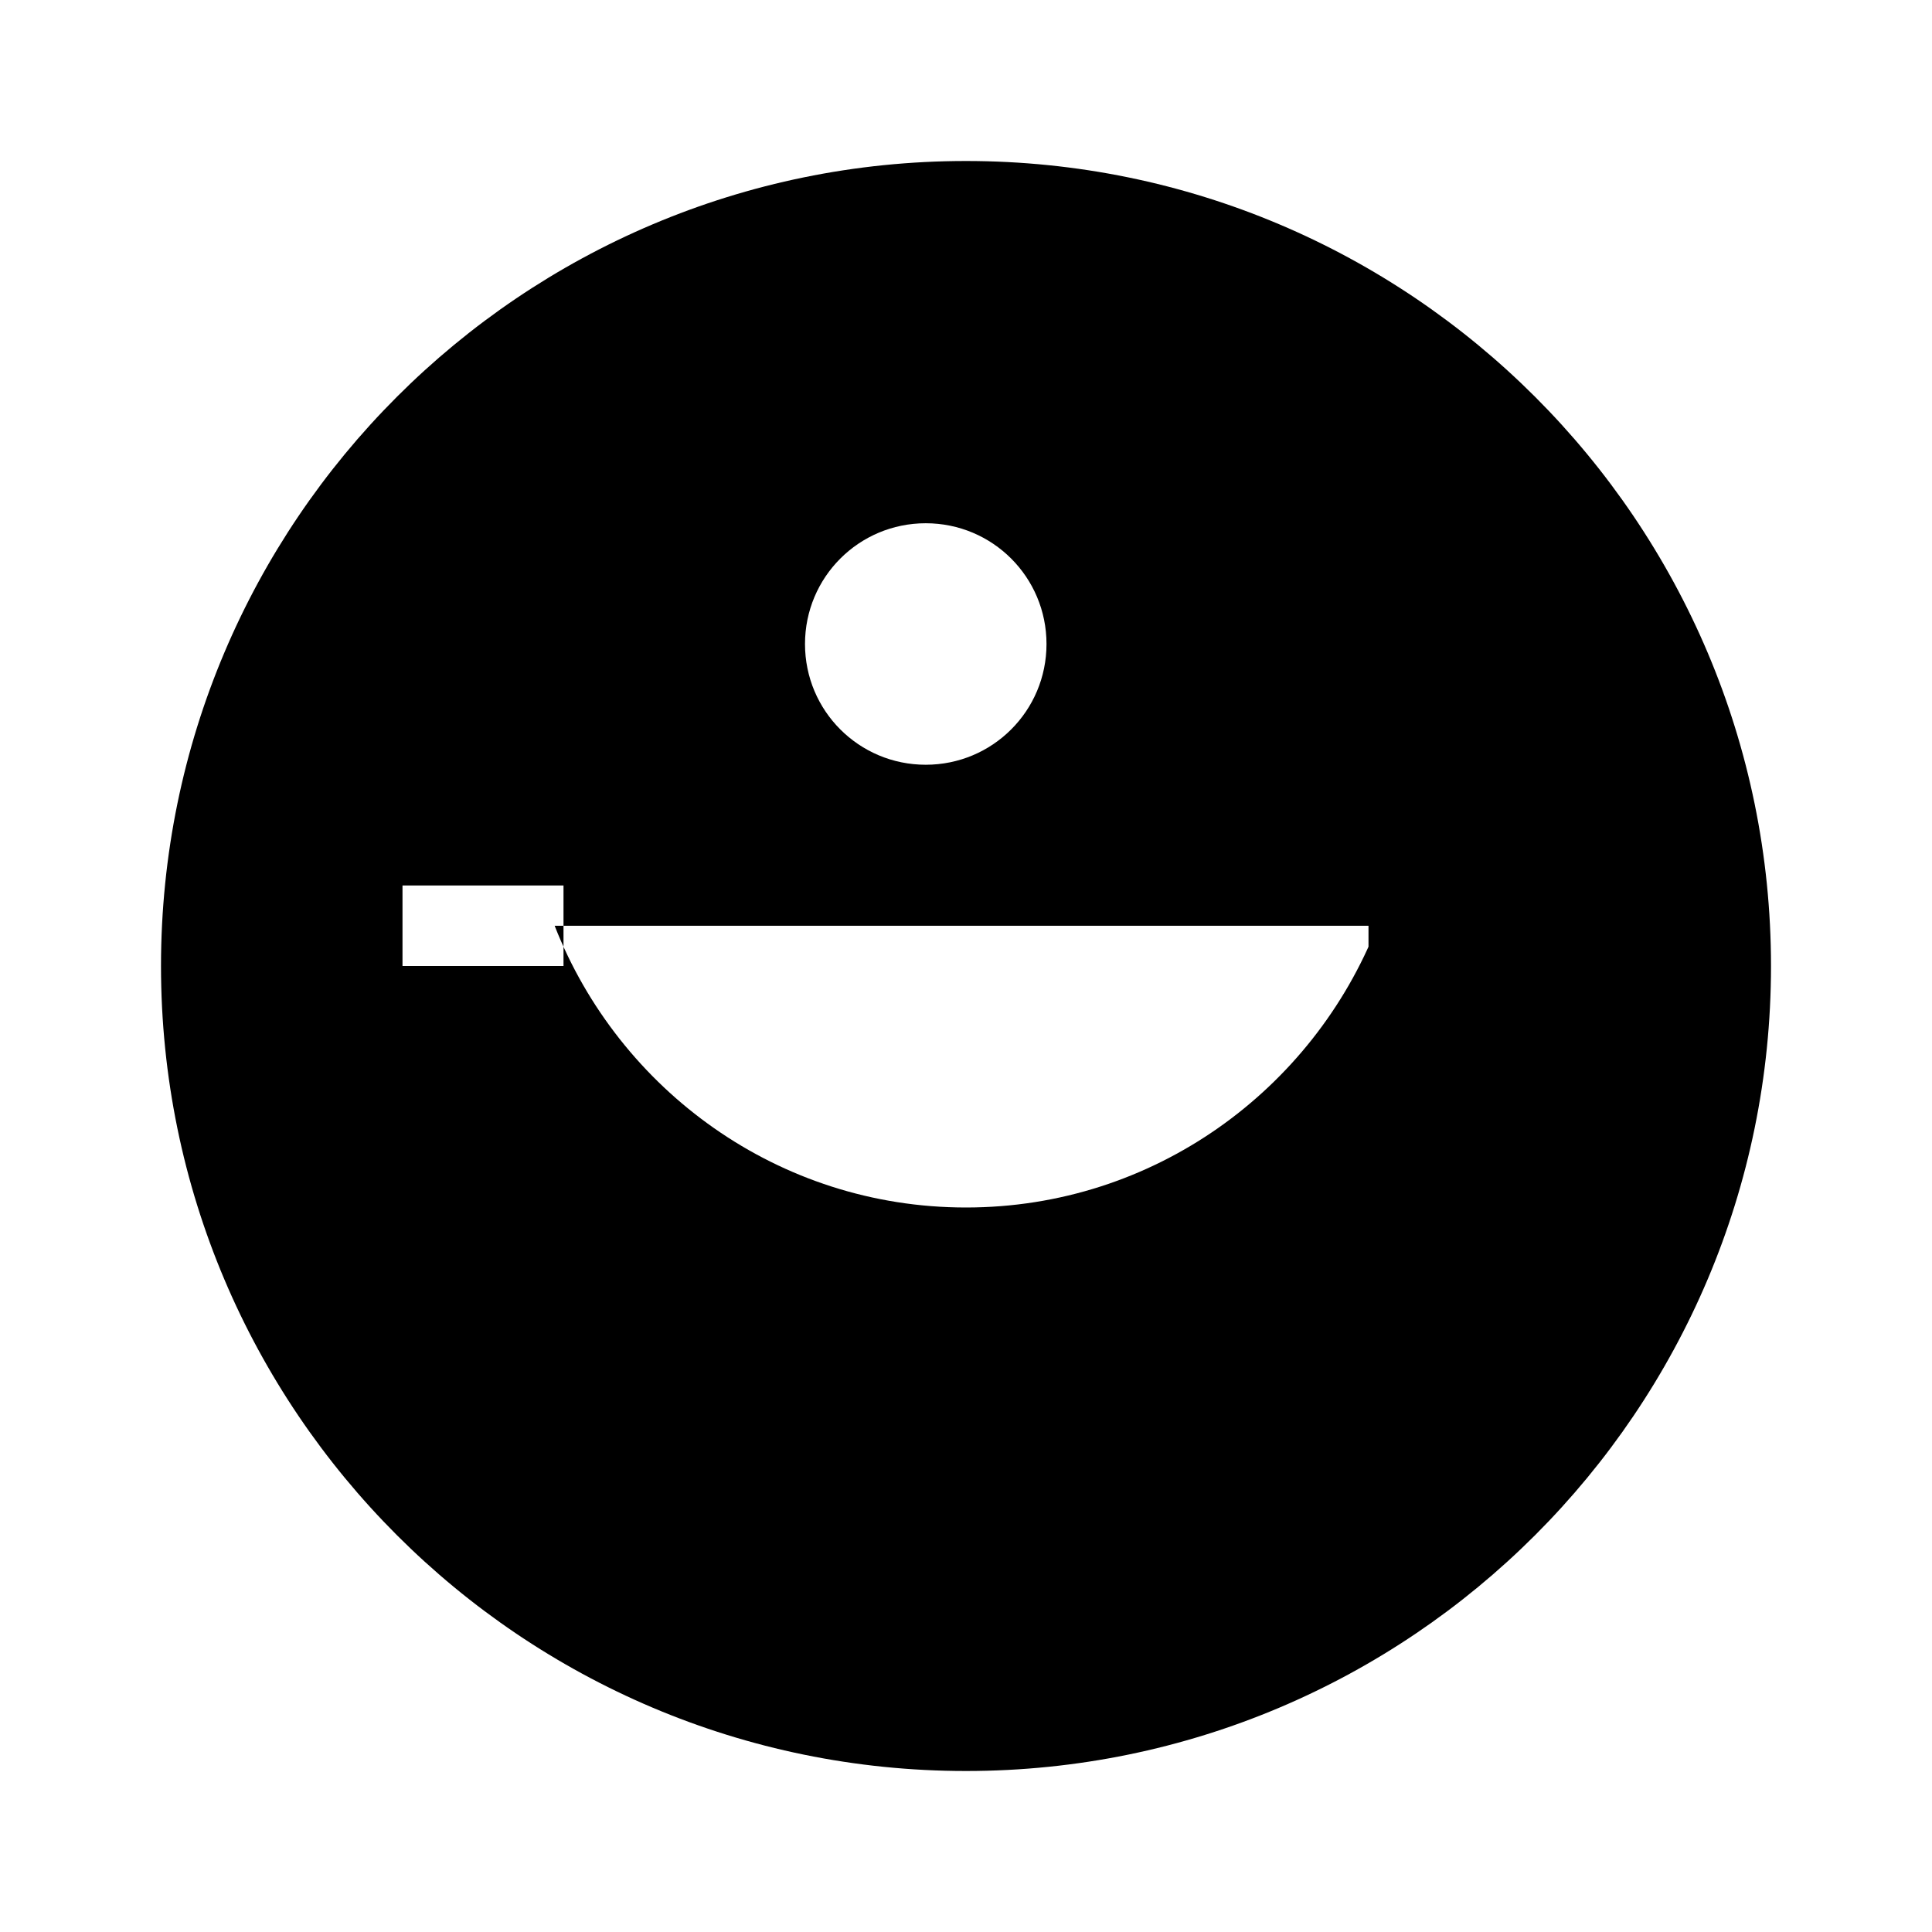
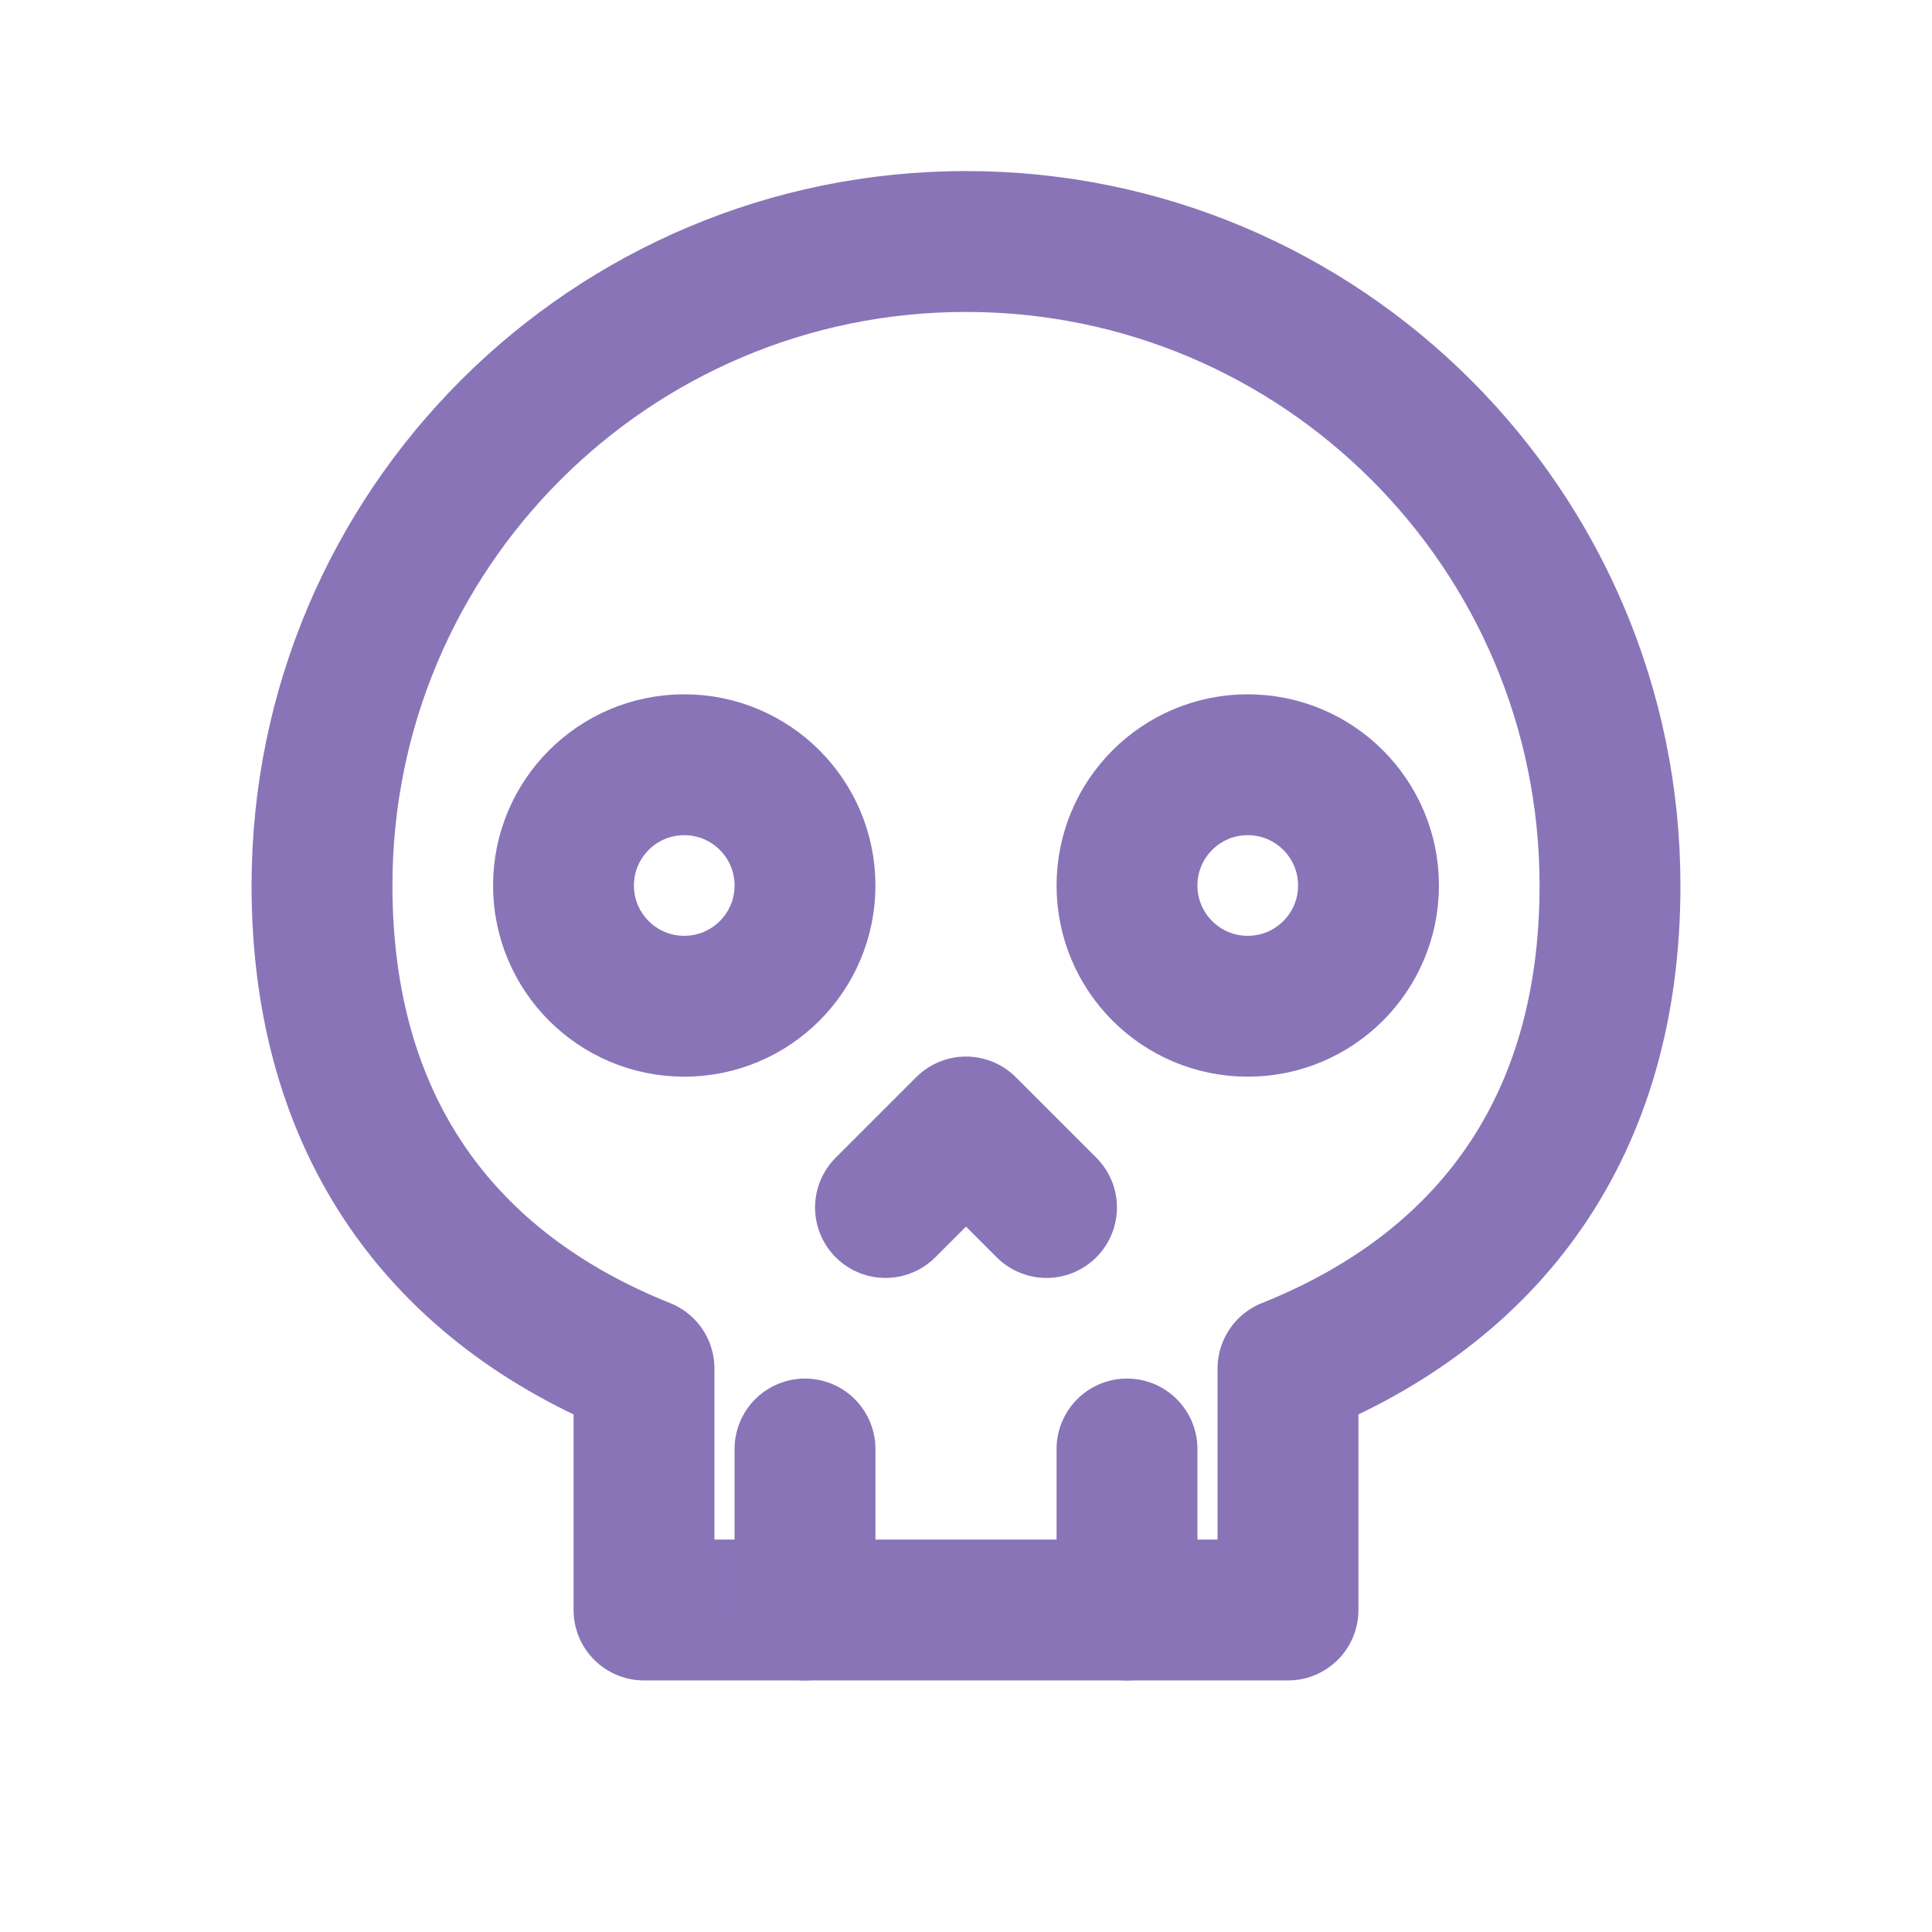
- <svg xmlns="http://www.w3.org/2000/svg" viewBox="0 0 24 24" fill="#000000">
-   <path d="M12 2C6.48 2 2 6.48 2 12s4.48 10 10 10 10-4.48 10-10S17.52 2 12 2zm0 13c-2.33 0-4.31-1.46-5.11-3.5h10.22c-.8 2.04-2.78 3.5-5.11 3.5zm1-7c0 .83-.67 1.5-1.5 1.5S10 8.83 10 8s.67-1.5 1.5-1.5 1.5.67 1.5 1.5zm6.5 3H17v1h2.5v-1zM5 11h2v1H5v-1z" />
+ <svg xmlns="http://www.w3.org/2000/svg" viewBox="0 0 24 24" fill="none" stroke="#8a74b8" stroke-width="1.75" stroke-linecap="round" stroke-linejoin="round">
+   <path d="M12 3a8 8 0 0 0-8 8c0 3 1.5 5 4 6v3h8v-3c2.5-1 4-3 4-6a8 8 0 0 0-8-8Z" />
+   <circle cx="8.5" cy="11" r="1.5" />
+   <circle cx="15.5" cy="11" r="1.5" />
+   <path d="m11 15 1-1 1 1M10 18v2M14 18v2" />
</svg>
